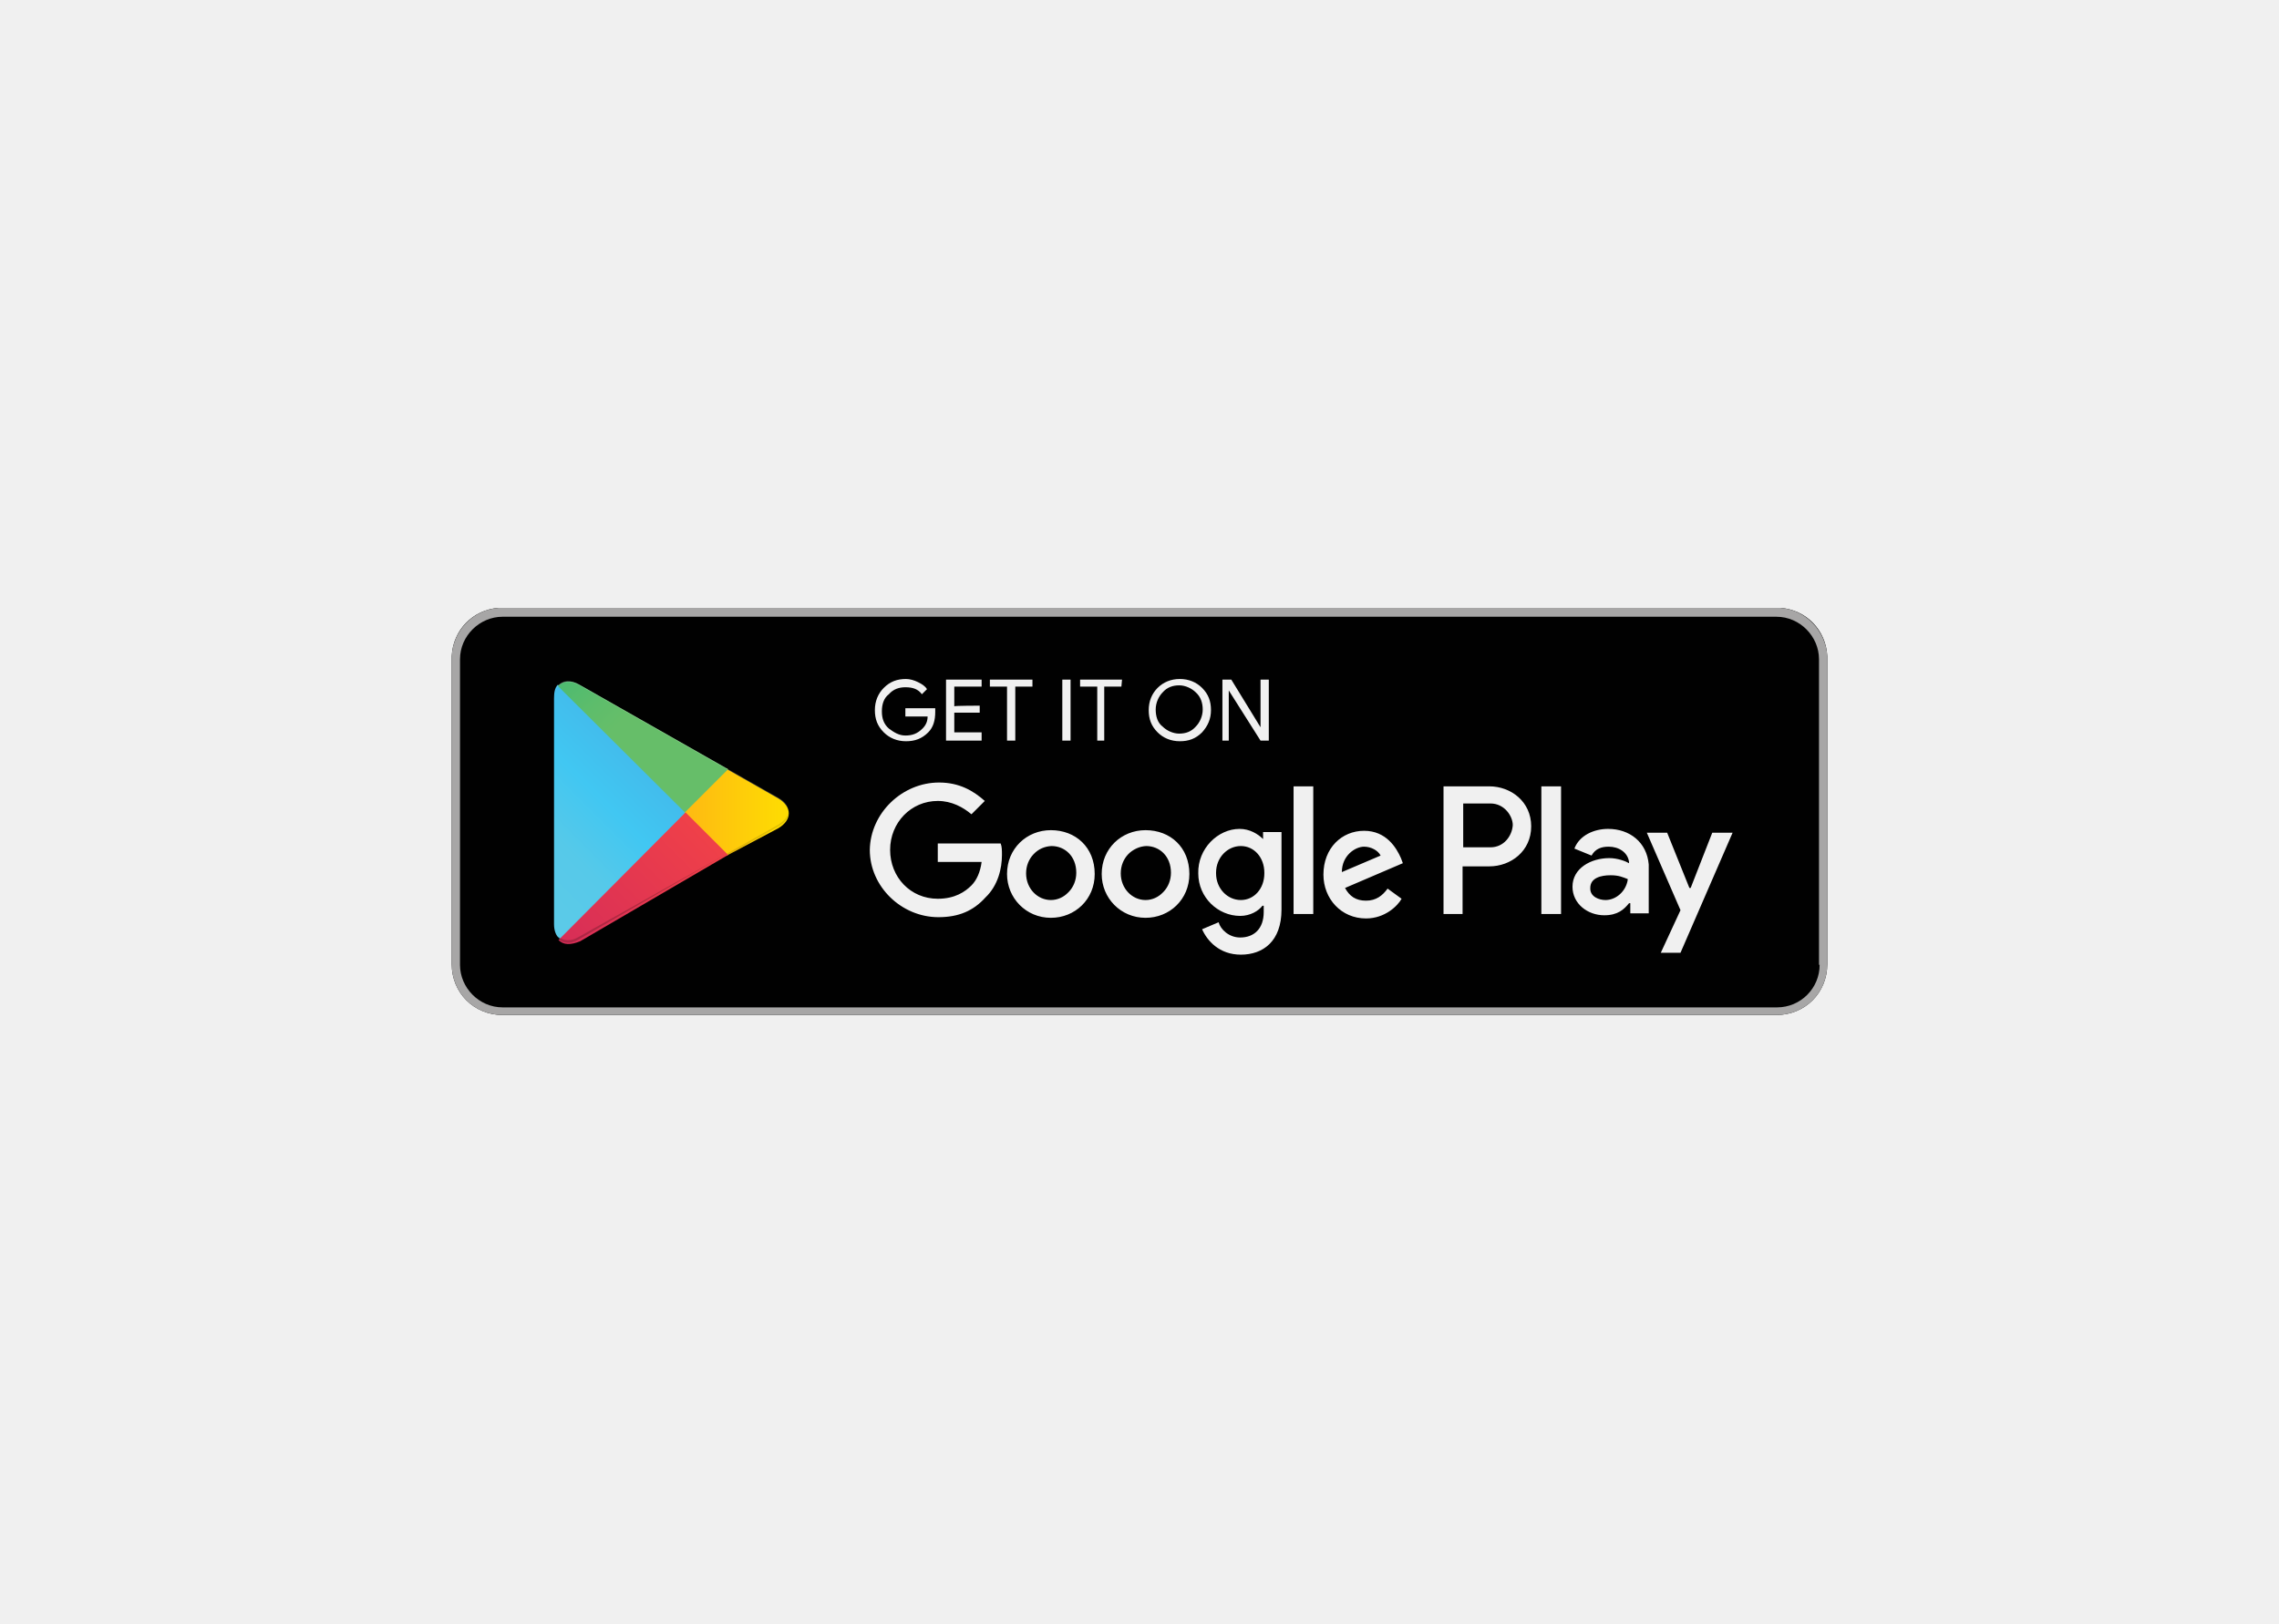
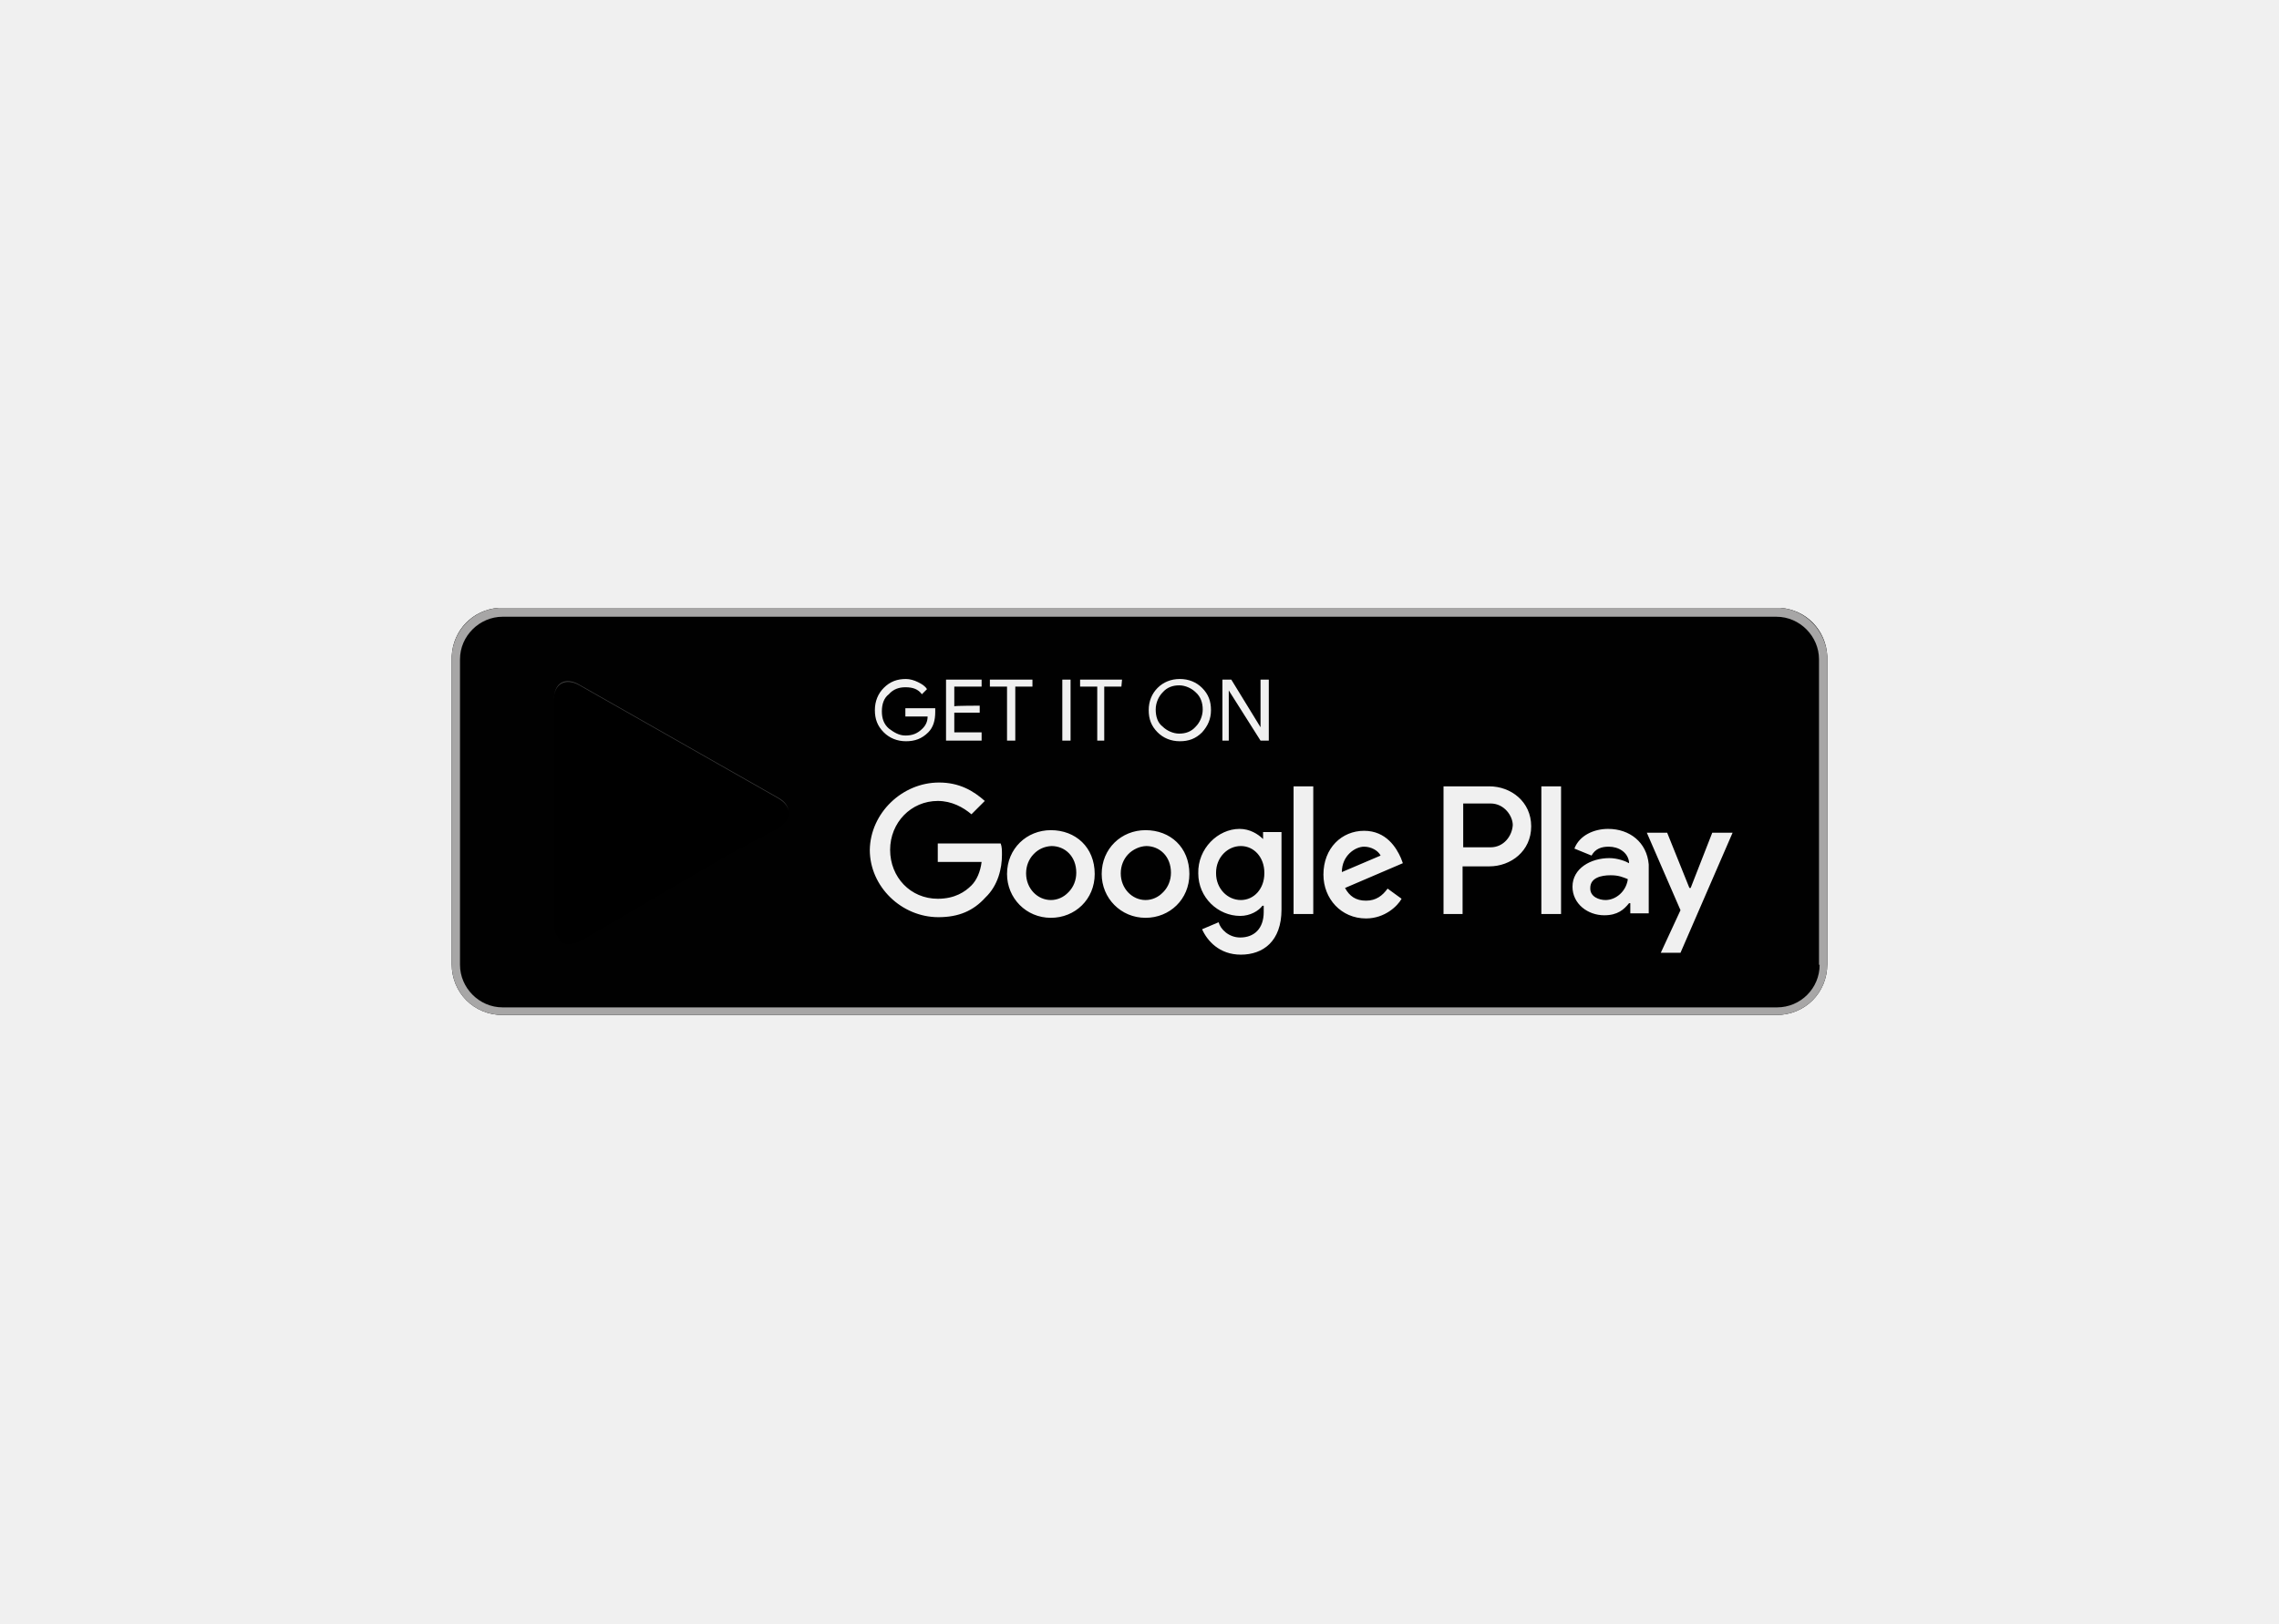
<svg xmlns="http://www.w3.org/2000/svg" version="1.0" id="Layer_1" x="0px" y="0px" viewBox="0 0 358.7 255.6" style="enable-background:new 0 0 358.7 255.6;" xml:space="preserve">
  <style type="text/css">
	.st0{fill:#010101;}
	.st1{fill:#A7A6A6;}
	.st2{fill:url(#SVGID_1_);}
	.st3{fill:url(#SVGID_2_);}
	.st4{fill:url(#SVGID_3_);}
	.st5{fill:url(#SVGID_4_);}
	.st6{opacity:0.2;fill:#010101;enable-background:new    ;}
	.st7{opacity:0.12;fill:#010101;enable-background:new    ;}
	.st8{opacity:0.25;fill:#FFFFFF;enable-background:new    ;}
</style>
  <g>
    <path class="st0" d="M165.4,133.3c-2.1,0-3.9,1.8-3.9,4.2s1.8,4.2,3.9,4.2c2.1,0,3.9-1.8,3.9-4.2   C169.3,134.9,167.5,133.3,165.4,133.3z M165.4,133.3c-2.1,0-3.9,1.8-3.9,4.2s1.8,4.2,3.9,4.2c2.1,0,3.9-1.8,3.9-4.2   C169.3,134.9,167.5,133.3,165.4,133.3z M165.4,133.3c-2.1,0-3.9,1.8-3.9,4.2s1.8,4.2,3.9,4.2c2.1,0,3.9-1.8,3.9-4.2   C169.3,134.9,167.5,133.3,165.4,133.3z M180.3,133.3c-2.1,0-3.9,1.8-3.9,4.2s1.8,4.2,3.9,4.2c2.1,0,3.9-1.8,3.9-4.2   C184.2,134.9,182.4,133.3,180.3,133.3z M195.3,133.3c-2.1,0-3.9,1.8-3.9,4.2s1.8,4.2,3.9,4.2c2.1,0,3.7-1.8,3.7-4.2   S197.3,133.3,195.3,133.3z M180.3,133.3c-2.1,0-3.9,1.8-3.9,4.2s1.8,4.2,3.9,4.2c2.1,0,3.9-1.8,3.9-4.2   C184.2,134.9,182.4,133.3,180.3,133.3z M195.3,133.3c-2.1,0-3.9,1.8-3.9,4.2s1.8,4.2,3.9,4.2c2.1,0,3.7-1.8,3.7-4.2   S197.3,133.3,195.3,133.3z M165.4,133.3c-2.1,0-3.9,1.8-3.9,4.2s1.8,4.2,3.9,4.2c2.1,0,3.9-1.8,3.9-4.2   C169.3,134.9,167.5,133.3,165.4,133.3z M165.4,133.3c-2.1,0-3.9,1.8-3.9,4.2s1.8,4.2,3.9,4.2c2.1,0,3.9-1.8,3.9-4.2   C169.3,134.9,167.5,133.3,165.4,133.3z M180.3,133.3c-2.1,0-3.9,1.8-3.9,4.2s1.8,4.2,3.9,4.2c2.1,0,3.9-1.8,3.9-4.2   C184.2,134.9,182.4,133.3,180.3,133.3z M195.3,133.3c-2.1,0-3.9,1.8-3.9,4.2s1.8,4.2,3.9,4.2c2.1,0,3.7-1.8,3.7-4.2   S197.3,133.3,195.3,133.3z M214.7,133.3c-1.4,0-3.5,1.4-3.5,4l6.1-2.6C216.9,133.9,215.8,133.3,214.7,133.3z M214.7,133.3   c-1.4,0-3.5,1.4-3.5,4l6.1-2.6C216.9,133.9,215.8,133.3,214.7,133.3z M180.3,133.3c-2.1,0-3.9,1.8-3.9,4.2s1.8,4.2,3.9,4.2   c2.1,0,3.9-1.8,3.9-4.2C184.2,134.9,182.4,133.3,180.3,133.3z M195.3,133.3c-2.1,0-3.9,1.8-3.9,4.2s1.8,4.2,3.9,4.2   c2.1,0,3.7-1.8,3.7-4.2S197.3,133.3,195.3,133.3z M165.4,133.3c-2.1,0-3.9,1.8-3.9,4.2s1.8,4.2,3.9,4.2c2.1,0,3.9-1.8,3.9-4.2   C169.3,134.9,167.5,133.3,165.4,133.3z M165.4,133.3c-2.1,0-3.9,1.8-3.9,4.2s1.8,4.2,3.9,4.2c2.1,0,3.9-1.8,3.9-4.2   C169.3,134.9,167.5,133.3,165.4,133.3z M180.3,133.3c-2.1,0-3.9,1.8-3.9,4.2s1.8,4.2,3.9,4.2c2.1,0,3.9-1.8,3.9-4.2   C184.2,134.9,182.4,133.3,180.3,133.3z M195.3,133.3c-2.1,0-3.9,1.8-3.9,4.2s1.8,4.2,3.9,4.2c2.1,0,3.7-1.8,3.7-4.2   S197.3,133.3,195.3,133.3z M214.7,133.3c-1.4,0-3.5,1.4-3.5,4l6.1-2.6C216.9,133.9,215.8,133.3,214.7,133.3z M234.6,126.5h-4.3v6.9   h4.3c2.1,0,3.4-1.8,3.5-3.5C238.1,128.5,236.8,126.5,234.6,126.5z M234.6,126.5h-4.3v6.9h4.3c2.1,0,3.4-1.8,3.5-3.5   C238.1,128.5,236.8,126.5,234.6,126.5z M214.7,133.3c-1.4,0-3.5,1.4-3.5,4l6.1-2.6C216.9,133.9,215.8,133.3,214.7,133.3z    M180.3,133.3c-2.1,0-3.9,1.8-3.9,4.2s1.8,4.2,3.9,4.2c2.1,0,3.9-1.8,3.9-4.2C184.2,134.9,182.4,133.3,180.3,133.3z M195.3,133.3   c-2.1,0-3.9,1.8-3.9,4.2s1.8,4.2,3.9,4.2c2.1,0,3.7-1.8,3.7-4.2S197.3,133.3,195.3,133.3z M165.4,133.3c-2.1,0-3.9,1.8-3.9,4.2   s1.8,4.2,3.9,4.2c2.1,0,3.9-1.8,3.9-4.2C169.3,134.9,167.5,133.3,165.4,133.3z M165.4,133.3c-2.1,0-3.9,1.8-3.9,4.2   s1.8,4.2,3.9,4.2c2.1,0,3.9-1.8,3.9-4.2C169.3,134.9,167.5,133.3,165.4,133.3z M180.3,133.3c-2.1,0-3.9,1.8-3.9,4.2   s1.8,4.2,3.9,4.2c2.1,0,3.9-1.8,3.9-4.2C184.2,134.9,182.4,133.3,180.3,133.3z M195.3,133.3c-2.1,0-3.9,1.8-3.9,4.2   s1.8,4.2,3.9,4.2c2.1,0,3.7-1.8,3.7-4.2S197.3,133.3,195.3,133.3z M214.7,133.3c-1.4,0-3.5,1.4-3.5,4l6.1-2.6   C216.9,133.9,215.8,133.3,214.7,133.3z M234.6,126.5h-4.3v6.9h4.3c2.1,0,3.4-1.8,3.5-3.5C238.1,128.5,236.8,126.5,234.6,126.5z    M253.5,137.8c-1.4,0-3.2,0.5-3.2,2.1c0,1.3,1.4,1.8,2.4,1.8c1.6,0,3.2-1.3,3.5-3.2C255.4,138.1,254.8,137.8,253.5,137.8z    M253.5,137.8c-1.4,0-3.2,0.5-3.2,2.1c0,1.3,1.4,1.8,2.4,1.8c1.6,0,3.2-1.3,3.5-3.2C255.4,138.1,254.8,137.8,253.5,137.8z    M234.6,126.5h-4.3v6.9h4.3c2.1,0,3.4-1.8,3.5-3.5C238.1,128.5,236.8,126.5,234.6,126.5z M214.7,133.3c-1.4,0-3.5,1.4-3.5,4   l6.1-2.6C216.9,133.9,215.8,133.3,214.7,133.3z M180.3,133.3c-2.1,0-3.9,1.8-3.9,4.2s1.8,4.2,3.9,4.2c2.1,0,3.9-1.8,3.9-4.2   C184.2,134.9,182.4,133.3,180.3,133.3z M195.3,133.3c-2.1,0-3.9,1.8-3.9,4.2s1.8,4.2,3.9,4.2c2.1,0,3.7-1.8,3.7-4.2   S197.3,133.3,195.3,133.3z M165.4,133.3c-2.1,0-3.9,1.8-3.9,4.2s1.8,4.2,3.9,4.2c2.1,0,3.9-1.8,3.9-4.2   C169.3,134.9,167.5,133.3,165.4,133.3z M165.4,133.3c-2.1,0-3.9,1.8-3.9,4.2s1.8,4.2,3.9,4.2c2.1,0,3.9-1.8,3.9-4.2   C169.3,134.9,167.5,133.3,165.4,133.3z M180.3,133.3c-2.1,0-3.9,1.8-3.9,4.2s1.8,4.2,3.9,4.2c2.1,0,3.9-1.8,3.9-4.2   C184.2,134.9,182.4,133.3,180.3,133.3z M188.2,109c-0.6-0.6-1.6-1.1-2.6-1.1c-1,0-1.9,0.3-2.6,1.1c-0.6,0.6-1.1,1.6-1.1,2.7   c0,1.1,0.3,2.1,1.1,2.7c0.6,0.6,1.6,1.1,2.6,1.1c1,0,1.9-0.3,2.6-1.1c0.6-0.6,1.1-1.6,1.1-2.7C189.3,110.7,189,109.7,188.2,109z    M195.3,133.3c-2.1,0-3.9,1.8-3.9,4.2s1.8,4.2,3.9,4.2c2.1,0,3.7-1.8,3.7-4.2S197.3,133.3,195.3,133.3z M214.7,133.3   c-1.4,0-3.5,1.4-3.5,4l6.1-2.6C216.9,133.9,215.8,133.3,214.7,133.3z M234.6,126.5h-4.3v6.9h4.3c2.1,0,3.4-1.8,3.5-3.5   C238.1,128.5,236.8,126.5,234.6,126.5z M253.5,137.8c-1.4,0-3.2,0.5-3.2,2.1c0,1.3,1.4,1.8,2.4,1.8c1.6,0,3.2-1.3,3.5-3.2   C255.4,138.1,254.8,137.8,253.5,137.8z M253.5,137.8c-1.4,0-3.2,0.5-3.2,2.1c0,1.3,1.4,1.8,2.4,1.8c1.6,0,3.2-1.3,3.5-3.2   C255.4,138.1,254.8,137.8,253.5,137.8z M234.6,126.5h-4.3v6.9h4.3c2.1,0,3.4-1.8,3.5-3.5C238.1,128.5,236.8,126.5,234.6,126.5z    M214.7,133.3c-1.4,0-3.5,1.4-3.5,4l6.1-2.6C216.9,133.9,215.8,133.3,214.7,133.3z M180.3,133.3c-2.1,0-3.9,1.8-3.9,4.2   s1.8,4.2,3.9,4.2c2.1,0,3.9-1.8,3.9-4.2C184.2,134.9,182.4,133.3,180.3,133.3z M188.2,109c-0.6-0.6-1.6-1.1-2.6-1.1   c-1,0-1.9,0.3-2.6,1.1c-0.6,0.6-1.1,1.6-1.1,2.7c0,1.1,0.3,2.1,1.1,2.7c0.6,0.6,1.6,1.1,2.6,1.1c1,0,1.9-0.3,2.6-1.1   c0.6-0.6,1.1-1.6,1.1-2.7C189.3,110.7,189,109.7,188.2,109z M195.3,133.3c-2.1,0-3.9,1.8-3.9,4.2s1.8,4.2,3.9,4.2   c2.1,0,3.7-1.8,3.7-4.2S197.3,133.3,195.3,133.3z M165.4,133.3c-2.1,0-3.9,1.8-3.9,4.2s1.8,4.2,3.9,4.2c2.1,0,3.9-1.8,3.9-4.2   C169.3,134.9,167.5,133.3,165.4,133.3z M165.4,133.3c-2.1,0-3.9,1.8-3.9,4.2s1.8,4.2,3.9,4.2c2.1,0,3.9-1.8,3.9-4.2   C169.3,134.9,167.5,133.3,165.4,133.3z M180.3,133.3c-2.1,0-3.9,1.8-3.9,4.2s1.8,4.2,3.9,4.2c2.1,0,3.9-1.8,3.9-4.2   C184.2,134.9,182.4,133.3,180.3,133.3z M188.2,109c-0.6-0.6-1.6-1.1-2.6-1.1c-1,0-1.9,0.3-2.6,1.1c-0.6,0.6-1.1,1.6-1.1,2.7   c0,1.1,0.3,2.1,1.1,2.7c0.6,0.6,1.6,1.1,2.6,1.1c1,0,1.9-0.3,2.6-1.1c0.6-0.6,1.1-1.6,1.1-2.7C189.3,110.7,189,109.7,188.2,109z    M195.3,133.3c-2.1,0-3.9,1.8-3.9,4.2s1.8,4.2,3.9,4.2c2.1,0,3.7-1.8,3.7-4.2S197.3,133.3,195.3,133.3z M214.7,133.3   c-1.4,0-3.5,1.4-3.5,4l6.1-2.6C216.9,133.9,215.8,133.3,214.7,133.3z M234.6,126.5h-4.3v6.9h4.3c2.1,0,3.4-1.8,3.5-3.5   C238.1,128.5,236.8,126.5,234.6,126.5z M253.5,137.8c-1.4,0-3.2,0.5-3.2,2.1c0,1.3,1.4,1.8,2.4,1.8c1.6,0,3.2-1.3,3.5-3.2   C255.4,138.1,254.8,137.8,253.5,137.8z M253.5,137.8c-1.4,0-3.2,0.5-3.2,2.1c0,1.3,1.4,1.8,2.4,1.8c1.6,0,3.2-1.3,3.5-3.2   C255.4,138.1,254.8,137.8,253.5,137.8z M234.6,126.5h-4.3v6.9h4.3c2.1,0,3.4-1.8,3.5-3.5C238.1,128.5,236.8,126.5,234.6,126.5z    M214.7,133.3c-1.4,0-3.5,1.4-3.5,4l6.1-2.6C216.9,133.9,215.8,133.3,214.7,133.3z M180.3,133.3c-2.1,0-3.9,1.8-3.9,4.2   s1.8,4.2,3.9,4.2c2.1,0,3.9-1.8,3.9-4.2C184.2,134.9,182.4,133.3,180.3,133.3z M188.2,109c-0.6-0.6-1.6-1.1-2.6-1.1   c-1,0-1.9,0.3-2.6,1.1c-0.6,0.6-1.1,1.6-1.1,2.7c0,1.1,0.3,2.1,1.1,2.7c0.6,0.6,1.6,1.1,2.6,1.1c1,0,1.9-0.3,2.6-1.1   c0.6-0.6,1.1-1.6,1.1-2.7C189.3,110.7,189,109.7,188.2,109z M195.3,133.3c-2.1,0-3.9,1.8-3.9,4.2s1.8,4.2,3.9,4.2   c2.1,0,3.7-1.8,3.7-4.2S197.3,133.3,195.3,133.3z M165.4,133.3c-2.1,0-3.9,1.8-3.9,4.2s1.8,4.2,3.9,4.2c2.1,0,3.9-1.8,3.9-4.2   C169.3,134.9,167.5,133.3,165.4,133.3z M165.4,133.3c-2.1,0-3.9,1.8-3.9,4.2s1.8,4.2,3.9,4.2c2.1,0,3.9-1.8,3.9-4.2   C169.3,134.9,167.5,133.3,165.4,133.3z M180.3,133.3c-2.1,0-3.9,1.8-3.9,4.2s1.8,4.2,3.9,4.2c2.1,0,3.9-1.8,3.9-4.2   C184.2,134.9,182.4,133.3,180.3,133.3z M188.2,109c-0.6-0.6-1.6-1.1-2.6-1.1c-1,0-1.9,0.3-2.6,1.1c-0.6,0.6-1.1,1.6-1.1,2.7   c0,1.1,0.3,2.1,1.1,2.7c0.6,0.6,1.6,1.1,2.6,1.1c1,0,1.9-0.3,2.6-1.1c0.6-0.6,1.1-1.6,1.1-2.7C189.3,110.7,189,109.7,188.2,109z    M195.3,133.3c-2.1,0-3.9,1.8-3.9,4.2s1.8,4.2,3.9,4.2c2.1,0,3.7-1.8,3.7-4.2S197.3,133.3,195.3,133.3z M214.7,133.3   c-1.4,0-3.5,1.4-3.5,4l6.1-2.6C216.9,133.9,215.8,133.3,214.7,133.3z M234.6,126.5h-4.3v6.9h4.3c2.1,0,3.4-1.8,3.5-3.5   C238.1,128.5,236.8,126.5,234.6,126.5z M253.5,137.8c-1.4,0-3.2,0.5-3.2,2.1c0,1.3,1.4,1.8,2.4,1.8c1.6,0,3.2-1.3,3.5-3.2   C255.4,138.1,254.8,137.8,253.5,137.8z M253.5,137.8c-1.4,0-3.2,0.5-3.2,2.1c0,1.3,1.4,1.8,2.4,1.8c1.6,0,3.2-1.3,3.5-3.2   C255.4,138.1,254.8,137.8,253.5,137.8z M234.6,126.5h-4.3v6.9h4.3c2.1,0,3.4-1.8,3.5-3.5C238.1,128.5,236.8,126.5,234.6,126.5z    M214.7,133.3c-1.4,0-3.5,1.4-3.5,4l6.1-2.6C216.9,133.9,215.8,133.3,214.7,133.3z M180.3,133.3c-2.1,0-3.9,1.8-3.9,4.2   s1.8,4.2,3.9,4.2c2.1,0,3.9-1.8,3.9-4.2C184.2,134.9,182.4,133.3,180.3,133.3z M188.2,109c-0.6-0.6-1.6-1.1-2.6-1.1   c-1,0-1.9,0.3-2.6,1.1c-0.6,0.6-1.1,1.6-1.1,2.7c0,1.1,0.3,2.1,1.1,2.7c0.6,0.6,1.6,1.1,2.6,1.1c1,0,1.9-0.3,2.6-1.1   c0.6-0.6,1.1-1.6,1.1-2.7C189.3,110.7,189,109.7,188.2,109z M195.3,133.3c-2.1,0-3.9,1.8-3.9,4.2s1.8,4.2,3.9,4.2   c2.1,0,3.7-1.8,3.7-4.2S197.3,133.3,195.3,133.3z M165.4,133.3c-2.1,0-3.9,1.8-3.9,4.2s1.8,4.2,3.9,4.2c2.1,0,3.9-1.8,3.9-4.2   C169.3,134.9,167.5,133.3,165.4,133.3z M287.6,103.5c0-0.1,0-0.1,0-0.2c-0.2-4.1-3.3-7.3-7.4-7.6c-0.1,0-0.1,0-0.2,0   c-0.1,0-0.3,0-0.4,0H79.1c-0.1,0-0.3,0-0.4,0c-0.1,0-0.1,0-0.2,0c-4.1,0.3-7.2,3.5-7.4,7.6c0,0.1,0,0.1,0,0.2s0,0.1,0,0.2v48.1   c0,4.5,3.5,8,8,8h200.5c4.5,0,8-3.5,8-8v-48.1C287.6,103.7,287.6,103.6,287.6,103.5z M139.9,114.7c0.8,0.6,1.6,1.1,2.6,1.1   c1.1,0,1.9-0.3,2.7-1.1c0.5-0.5,0.8-1.1,0.8-1.9h-3.5v-1.3h4.7v0.6c0,1.3-0.3,2.4-1.1,3.2c-1,1-2.1,1.4-3.5,1.4   c-1.4,0-2.6-0.5-3.5-1.4c-1-1-1.4-2.1-1.4-3.5c0-1.4,0.5-2.6,1.4-3.5c1-1,2.1-1.4,3.5-1.4c0.6,0,1.3,0.2,1.9,0.5s1.1,0.6,1.4,1.1   l-0.8,0.8c-0.6-0.8-1.4-1.1-2.6-1.1c-1,0-1.9,0.3-2.6,1.1c-0.8,0.6-1.1,1.6-1.1,2.7C138.8,113.1,139.1,114,139.9,114.7z    M147.8,123.2c3.2,0,5.4,1.3,7.2,2.9l-2.1,2.1c-1.3-1.1-3.1-2.1-5.3-2.1c-4.2,0-7.5,3.4-7.5,7.7s3.2,7.7,7.5,7.7   c2.7,0,4.3-1.1,5.3-2.1c0.8-0.8,1.4-2.1,1.6-3.7h-6.9v-2.9h9.9c0.2,0.5,0.2,1.1,0.2,1.8c0,2.1-0.6,4.8-2.6,6.7   c-1.9,2.1-4.2,3.1-7.4,3.1c-5.8,0-10.8-4.8-10.8-10.6C137,128,142,123.2,147.8,123.2z M154.2,111.1v1.1h-4v3.1h4.3v1.3h-5.6V107   h5.6v1.1h-4.3v3.1C150.2,111.1,154.2,111.1,154.2,111.1z M172.3,137.6c0,4-3.1,6.9-6.9,6.9c-3.9,0-6.9-3.1-6.9-6.9   c0-4,3.1-6.9,6.9-6.9C169.3,130.7,172.3,133.4,172.3,137.6z M167.2,116.6V107h1.3v9.6H167.2z M195.1,130.5c1.6,0,2.9,0.8,3.7,1.6   V131h2.9v12.2c0,5-2.9,7.1-6.4,7.1c-3.4,0-5.3-2.2-6.1-4l2.6-1.1c0.3,1.1,1.6,2.4,3.4,2.4c2.2,0,3.7-1.4,3.7-4v-1h-0.2   c-0.6,0.8-1.9,1.6-3.5,1.6c-3.5,0-6.6-2.9-6.6-6.7C188.5,133.6,191.7,130.5,195.1,130.5z M192.4,116.6V107h1.4l4.6,7.5V107h1.3v9.6   h-1.3l-5-7.9v7.9H192.4z M189.2,115.3c-1,1-2.1,1.4-3.5,1.4s-2.6-0.5-3.5-1.4c-1-1-1.4-2.1-1.4-3.5c0-1.4,0.5-2.6,1.4-3.5   s2.1-1.4,3.5-1.4c1.4,0,2.6,0.5,3.5,1.4c1,1,1.4,2.1,1.4,3.5C190.6,113.2,190.1,114.3,189.2,115.3z M187.2,137.6   c0,4-3.1,6.9-6.9,6.9c-3.9,0-6.9-3.1-6.9-6.9c0-4,3.1-6.9,6.9-6.9C184.2,130.7,187.2,133.4,187.2,137.6z M176.5,108.1h-2.7v8.5   h-1.1v-8.5h-2.7V107h6.6L176.5,108.1L176.5,108.1z M162.5,108.1h-2.7v8.5h-1.3v-8.5h-2.7V107h6.7V108.1z M203.6,143.9v-20.1h3.1   v20.1H203.6z M215,141.8c1.6,0,2.6-0.8,3.4-1.9l2.2,1.6c-0.6,1.1-2.6,3.1-5.6,3.1c-3.9,0-6.7-3.1-6.7-6.9c0-4.2,2.9-6.9,6.4-6.9   s5.1,2.7,5.8,4.3l0.3,0.8l-9.1,3.9C212.4,141.1,213.4,141.8,215,141.8z M227.2,143.9v-20.1h7.2c3.4,0,6.6,2.4,6.6,6.3   c0,3.9-3.2,6.3-6.6,6.3h-4.2v7.5L227.2,143.9L227.2,143.9z M242.6,143.9v-20.1h3.1v20.1H242.6z M253.2,133.3   c-1.1,0-2.1,0.3-2.7,1.4l-2.7-1.1c0.8-2.1,3.1-3.1,5.3-3.1c3.4,0,6.1,2.1,6.4,5.6v7.7h-2.9v-1.6h-0.2c-0.8,1-1.8,1.9-3.9,1.9   c-2.6,0-5-1.8-5-4.5c0-2.9,2.9-4.5,5.8-4.5c1.3,0,2.6,0.5,3.1,0.8v-0.2C256.2,134.2,254.8,133.3,253.2,133.3z M264.5,150h-3.1   l3.1-6.7l-5.3-12.2h3.2l3.5,8.7h0.2l3.4-8.7h3.2L264.5,150z M250.3,139.8c0,1.3,1.4,1.8,2.4,1.8c1.6,0,3.2-1.3,3.5-3.2   c-0.8-0.3-1.4-0.6-2.7-0.6C252,137.8,250.3,138.2,250.3,139.8z M238.1,129.9c0-1.4-1.3-3.4-3.5-3.4h-4.3v6.9h4.3   C236.6,133.4,237.9,131.7,238.1,129.9z M214.7,133.3c-1.4,0-3.5,1.4-3.5,4l6.1-2.6C216.9,133.9,215.8,133.3,214.7,133.3z    M195.3,141.6c2.1,0,3.7-1.8,3.7-4.2s-1.6-4.2-3.7-4.2s-3.9,1.8-3.9,4.2S193.2,141.6,195.3,141.6z M188.2,109   c-0.6-0.6-1.6-1.1-2.6-1.1c-1,0-1.9,0.3-2.6,1.1c-0.6,0.6-1.1,1.6-1.1,2.7c0,1.1,0.3,2.1,1.1,2.7c0.6,0.6,1.6,1.1,2.6,1.1   c1,0,1.9-0.3,2.6-1.1c0.6-0.6,1.1-1.6,1.1-2.7C189.3,110.7,189,109.7,188.2,109z M176.5,137.4c0,2.4,1.8,4.2,3.9,4.2   c2.1,0,3.9-1.8,3.9-4.2c0-2.6-1.8-4.2-3.9-4.2C178.3,133.3,176.5,135,176.5,137.4z M161.6,137.4c0,2.4,1.8,4.2,3.9,4.2   c2.1,0,3.9-1.8,3.9-4.2c0-2.6-1.8-4.2-3.9-4.2C163.3,133.3,161.6,135,161.6,137.4z M165.4,133.3c-2.1,0-3.9,1.8-3.9,4.2   s1.8,4.2,3.9,4.2c2.1,0,3.9-1.8,3.9-4.2C169.3,134.9,167.5,133.3,165.4,133.3z M195.3,133.3c-2.1,0-3.9,1.8-3.9,4.2   s1.8,4.2,3.9,4.2c2.1,0,3.7-1.8,3.7-4.2S197.3,133.3,195.3,133.3z M188.2,109c-0.6-0.6-1.6-1.1-2.6-1.1c-1,0-1.9,0.3-2.6,1.1   c-0.6,0.6-1.1,1.6-1.1,2.7c0,1.1,0.3,2.1,1.1,2.7c0.6,0.6,1.6,1.1,2.6,1.1c1,0,1.9-0.3,2.6-1.1c0.6-0.6,1.1-1.6,1.1-2.7   C189.3,110.7,189,109.7,188.2,109z M180.3,133.3c-2.1,0-3.9,1.8-3.9,4.2s1.8,4.2,3.9,4.2c2.1,0,3.9-1.8,3.9-4.2   C184.2,134.9,182.4,133.3,180.3,133.3z M214.7,133.3c-1.4,0-3.5,1.4-3.5,4l6.1-2.6C216.9,133.9,215.8,133.3,214.7,133.3z    M234.6,126.5h-4.3v6.9h4.3c2.1,0,3.4-1.8,3.5-3.5C238.1,128.5,236.8,126.5,234.6,126.5z M253.5,137.8c-1.4,0-3.2,0.5-3.2,2.1   c0,1.3,1.4,1.8,2.4,1.8c1.6,0,3.2-1.3,3.5-3.2C255.4,138.1,254.8,137.8,253.5,137.8z M253.5,137.8c-1.4,0-3.2,0.5-3.2,2.1   c0,1.3,1.4,1.8,2.4,1.8c1.6,0,3.2-1.3,3.5-3.2C255.4,138.1,254.8,137.8,253.5,137.8z M234.6,126.5h-4.3v6.9h4.3   c2.1,0,3.4-1.8,3.5-3.5C238.1,128.5,236.8,126.5,234.6,126.5z M214.7,133.3c-1.4,0-3.5,1.4-3.5,4l6.1-2.6   C216.9,133.9,215.8,133.3,214.7,133.3z M195.3,133.3c-2.1,0-3.9,1.8-3.9,4.2s1.8,4.2,3.9,4.2c2.1,0,3.7-1.8,3.7-4.2   S197.3,133.3,195.3,133.3z M188.2,109c-0.6-0.6-1.6-1.1-2.6-1.1c-1,0-1.9,0.3-2.6,1.1c-0.6,0.6-1.1,1.6-1.1,2.7   c0,1.1,0.3,2.1,1.1,2.7c0.6,0.6,1.6,1.1,2.6,1.1c1,0,1.9-0.3,2.6-1.1c0.6-0.6,1.1-1.6,1.1-2.7C189.3,110.7,189,109.7,188.2,109z    M180.3,133.3c-2.1,0-3.9,1.8-3.9,4.2s1.8,4.2,3.9,4.2c2.1,0,3.9-1.8,3.9-4.2C184.2,134.9,182.4,133.3,180.3,133.3z M165.4,133.3   c-2.1,0-3.9,1.8-3.9,4.2s1.8,4.2,3.9,4.2c2.1,0,3.9-1.8,3.9-4.2C169.3,134.9,167.5,133.3,165.4,133.3z M165.4,133.3   c-2.1,0-3.9,1.8-3.9,4.2s1.8,4.2,3.9,4.2c2.1,0,3.9-1.8,3.9-4.2C169.3,134.9,167.5,133.3,165.4,133.3z M195.3,133.3   c-2.1,0-3.9,1.8-3.9,4.2s1.8,4.2,3.9,4.2c2.1,0,3.7-1.8,3.7-4.2S197.3,133.3,195.3,133.3z M188.2,109c-0.6-0.6-1.6-1.1-2.6-1.1   c-1,0-1.9,0.3-2.6,1.1c-0.6,0.6-1.1,1.6-1.1,2.7c0,1.1,0.3,2.1,1.1,2.7c0.6,0.6,1.6,1.1,2.6,1.1c1,0,1.9-0.3,2.6-1.1   c0.6-0.6,1.1-1.6,1.1-2.7C189.3,110.7,189,109.7,188.2,109z M180.3,133.3c-2.1,0-3.9,1.8-3.9,4.2s1.8,4.2,3.9,4.2   c2.1,0,3.9-1.8,3.9-4.2C184.2,134.9,182.4,133.3,180.3,133.3z M214.7,133.3c-1.4,0-3.5,1.4-3.5,4l6.1-2.6   C216.9,133.9,215.8,133.3,214.7,133.3z M234.6,126.5h-4.3v6.9h4.3c2.1,0,3.4-1.8,3.5-3.5C238.1,128.5,236.8,126.5,234.6,126.5z    M253.5,137.8c-1.4,0-3.2,0.5-3.2,2.1c0,1.3,1.4,1.8,2.4,1.8c1.6,0,3.2-1.3,3.5-3.2C255.4,138.1,254.8,137.8,253.5,137.8z    M253.5,137.8c-1.4,0-3.2,0.5-3.2,2.1c0,1.3,1.4,1.8,2.4,1.8c1.6,0,3.2-1.3,3.5-3.2C255.4,138.1,254.8,137.8,253.5,137.8z    M234.6,126.5h-4.3v6.9h4.3c2.1,0,3.4-1.8,3.5-3.5C238.1,128.5,236.8,126.5,234.6,126.5z M214.7,133.3c-1.4,0-3.5,1.4-3.5,4   l6.1-2.6C216.9,133.9,215.8,133.3,214.7,133.3z M195.3,133.3c-2.1,0-3.9,1.8-3.9,4.2s1.8,4.2,3.9,4.2c2.1,0,3.7-1.8,3.7-4.2   S197.3,133.3,195.3,133.3z M188.2,109c-0.6-0.6-1.6-1.1-2.6-1.1c-1,0-1.9,0.3-2.6,1.1c-0.6,0.6-1.1,1.6-1.1,2.7   c0,1.1,0.3,2.1,1.1,2.7c0.6,0.6,1.6,1.1,2.6,1.1c1,0,1.9-0.3,2.6-1.1c0.6-0.6,1.1-1.6,1.1-2.7C189.3,110.7,189,109.7,188.2,109z    M180.3,133.3c-2.1,0-3.9,1.8-3.9,4.2s1.8,4.2,3.9,4.2c2.1,0,3.9-1.8,3.9-4.2C184.2,134.9,182.4,133.3,180.3,133.3z M165.4,133.3   c-2.1,0-3.9,1.8-3.9,4.2s1.8,4.2,3.9,4.2c2.1,0,3.9-1.8,3.9-4.2C169.3,134.9,167.5,133.3,165.4,133.3z M165.4,133.3   c-2.1,0-3.9,1.8-3.9,4.2s1.8,4.2,3.9,4.2c2.1,0,3.9-1.8,3.9-4.2C169.3,134.9,167.5,133.3,165.4,133.3z M195.3,133.3   c-2.1,0-3.9,1.8-3.9,4.2s1.8,4.2,3.9,4.2c2.1,0,3.7-1.8,3.7-4.2S197.3,133.3,195.3,133.3z M188.2,109c-0.6-0.6-1.6-1.1-2.6-1.1   c-1,0-1.9,0.3-2.6,1.1c-0.6,0.6-1.1,1.6-1.1,2.7c0,1.1,0.3,2.1,1.1,2.7c0.6,0.6,1.6,1.1,2.6,1.1c1,0,1.9-0.3,2.6-1.1   c0.6-0.6,1.1-1.6,1.1-2.7C189.3,110.7,189,109.7,188.2,109z M180.3,133.3c-2.1,0-3.9,1.8-3.9,4.2s1.8,4.2,3.9,4.2   c2.1,0,3.9-1.8,3.9-4.2C184.2,134.9,182.4,133.3,180.3,133.3z M214.7,133.3c-1.4,0-3.5,1.4-3.5,4l6.1-2.6   C216.9,133.9,215.8,133.3,214.7,133.3z M234.6,126.5h-4.3v6.9h4.3c2.1,0,3.4-1.8,3.5-3.5C238.1,128.5,236.8,126.5,234.6,126.5z    M253.5,137.8c-1.4,0-3.2,0.5-3.2,2.1c0,1.3,1.4,1.8,2.4,1.8c1.6,0,3.2-1.3,3.5-3.2C255.4,138.1,254.8,137.8,253.5,137.8z    M253.5,137.8c-1.4,0-3.2,0.5-3.2,2.1c0,1.3,1.4,1.8,2.4,1.8c1.6,0,3.2-1.3,3.5-3.2C255.4,138.1,254.8,137.8,253.5,137.8z    M234.6,126.5h-4.3v6.9h4.3c2.1,0,3.4-1.8,3.5-3.5C238.1,128.5,236.8,126.5,234.6,126.5z M214.7,133.3c-1.4,0-3.5,1.4-3.5,4   l6.1-2.6C216.9,133.9,215.8,133.3,214.7,133.3z M195.3,133.3c-2.1,0-3.9,1.8-3.9,4.2s1.8,4.2,3.9,4.2c2.1,0,3.7-1.8,3.7-4.2   S197.3,133.3,195.3,133.3z M188.2,109c-0.6-0.6-1.6-1.1-2.6-1.1c-1,0-1.9,0.3-2.6,1.1c-0.6,0.6-1.1,1.6-1.1,2.7   c0,1.1,0.3,2.1,1.1,2.7c0.6,0.6,1.6,1.1,2.6,1.1c1,0,1.9-0.3,2.6-1.1c0.6-0.6,1.1-1.6,1.1-2.7C189.3,110.7,189,109.7,188.2,109z    M180.3,133.3c-2.1,0-3.9,1.8-3.9,4.2s1.8,4.2,3.9,4.2c2.1,0,3.9-1.8,3.9-4.2C184.2,134.9,182.4,133.3,180.3,133.3z M165.4,133.3   c-2.1,0-3.9,1.8-3.9,4.2s1.8,4.2,3.9,4.2c2.1,0,3.9-1.8,3.9-4.2C169.3,134.9,167.5,133.3,165.4,133.3z M165.4,133.3   c-2.1,0-3.9,1.8-3.9,4.2s1.8,4.2,3.9,4.2c2.1,0,3.9-1.8,3.9-4.2C169.3,134.9,167.5,133.3,165.4,133.3z M195.3,133.3   c-2.1,0-3.9,1.8-3.9,4.2s1.8,4.2,3.9,4.2c2.1,0,3.7-1.8,3.7-4.2S197.3,133.3,195.3,133.3z M180.3,133.3c-2.1,0-3.9,1.8-3.9,4.2   s1.8,4.2,3.9,4.2c2.1,0,3.9-1.8,3.9-4.2C184.2,134.9,182.4,133.3,180.3,133.3z M214.7,133.3c-1.4,0-3.5,1.4-3.5,4l6.1-2.6   C216.9,133.9,215.8,133.3,214.7,133.3z M234.6,126.5h-4.3v6.9h4.3c2.1,0,3.4-1.8,3.5-3.5C238.1,128.5,236.8,126.5,234.6,126.5z    M253.5,137.8c-1.4,0-3.2,0.5-3.2,2.1c0,1.3,1.4,1.8,2.4,1.8c1.6,0,3.2-1.3,3.5-3.2C255.4,138.1,254.8,137.8,253.5,137.8z    M253.5,137.8c-1.4,0-3.2,0.5-3.2,2.1c0,1.3,1.4,1.8,2.4,1.8c1.6,0,3.2-1.3,3.5-3.2C255.4,138.1,254.8,137.8,253.5,137.8z    M234.6,126.5h-4.3v6.9h4.3c2.1,0,3.4-1.8,3.5-3.5C238.1,128.5,236.8,126.5,234.6,126.5z M214.7,133.3c-1.4,0-3.5,1.4-3.5,4   l6.1-2.6C216.9,133.9,215.8,133.3,214.7,133.3z M195.3,133.3c-2.1,0-3.9,1.8-3.9,4.2s1.8,4.2,3.9,4.2c2.1,0,3.7-1.8,3.7-4.2   S197.3,133.3,195.3,133.3z M180.3,133.3c-2.1,0-3.9,1.8-3.9,4.2s1.8,4.2,3.9,4.2c2.1,0,3.9-1.8,3.9-4.2   C184.2,134.9,182.4,133.3,180.3,133.3z M165.4,133.3c-2.1,0-3.9,1.8-3.9,4.2s1.8,4.2,3.9,4.2c2.1,0,3.9-1.8,3.9-4.2   C169.3,134.9,167.5,133.3,165.4,133.3z M165.4,133.3c-2.1,0-3.9,1.8-3.9,4.2s1.8,4.2,3.9,4.2c2.1,0,3.9-1.8,3.9-4.2   C169.3,134.9,167.5,133.3,165.4,133.3z M195.3,133.3c-2.1,0-3.9,1.8-3.9,4.2s1.8,4.2,3.9,4.2c2.1,0,3.7-1.8,3.7-4.2   S197.3,133.3,195.3,133.3z M180.3,133.3c-2.1,0-3.9,1.8-3.9,4.2s1.8,4.2,3.9,4.2c2.1,0,3.9-1.8,3.9-4.2   C184.2,134.9,182.4,133.3,180.3,133.3z M214.7,133.3c-1.4,0-3.5,1.4-3.5,4l6.1-2.6C216.9,133.9,215.8,133.3,214.7,133.3z    M234.6,126.5h-4.3v6.9h4.3c2.1,0,3.4-1.8,3.5-3.5C238.1,128.5,236.8,126.5,234.6,126.5z M234.6,126.5h-4.3v6.9h4.3   c2.1,0,3.4-1.8,3.5-3.5C238.1,128.5,236.8,126.5,234.6,126.5z M214.7,133.3c-1.4,0-3.5,1.4-3.5,4l6.1-2.6   C216.9,133.9,215.8,133.3,214.7,133.3z M195.3,133.3c-2.1,0-3.9,1.8-3.9,4.2s1.8,4.2,3.9,4.2c2.1,0,3.7-1.8,3.7-4.2   S197.3,133.3,195.3,133.3z M180.3,133.3c-2.1,0-3.9,1.8-3.9,4.2s1.8,4.2,3.9,4.2c2.1,0,3.9-1.8,3.9-4.2   C184.2,134.9,182.4,133.3,180.3,133.3z M165.4,133.3c-2.1,0-3.9,1.8-3.9,4.2s1.8,4.2,3.9,4.2c2.1,0,3.9-1.8,3.9-4.2   C169.3,134.9,167.5,133.3,165.4,133.3z M165.4,133.3c-2.1,0-3.9,1.8-3.9,4.2s1.8,4.2,3.9,4.2c2.1,0,3.9-1.8,3.9-4.2   C169.3,134.9,167.5,133.3,165.4,133.3z M195.3,133.3c-2.1,0-3.9,1.8-3.9,4.2s1.8,4.2,3.9,4.2c2.1,0,3.7-1.8,3.7-4.2   S197.3,133.3,195.3,133.3z M180.3,133.3c-2.1,0-3.9,1.8-3.9,4.2s1.8,4.2,3.9,4.2c2.1,0,3.9-1.8,3.9-4.2   C184.2,134.9,182.4,133.3,180.3,133.3z M195.3,133.3c-2.1,0-3.9,1.8-3.9,4.2s1.8,4.2,3.9,4.2c2.1,0,3.7-1.8,3.7-4.2   S197.3,133.3,195.3,133.3z M180.3,133.3c-2.1,0-3.9,1.8-3.9,4.2s1.8,4.2,3.9,4.2c2.1,0,3.9-1.8,3.9-4.2   C184.2,134.9,182.4,133.3,180.3,133.3z M165.4,133.3c-2.1,0-3.9,1.8-3.9,4.2s1.8,4.2,3.9,4.2c2.1,0,3.9-1.8,3.9-4.2   C169.3,134.9,167.5,133.3,165.4,133.3z M165.4,133.3c-2.1,0-3.9,1.8-3.9,4.2s1.8,4.2,3.9,4.2c2.1,0,3.9-1.8,3.9-4.2   C169.3,134.9,167.5,133.3,165.4,133.3z M180.3,133.3c-2.1,0-3.9,1.8-3.9,4.2s1.8,4.2,3.9,4.2c2.1,0,3.9-1.8,3.9-4.2   C184.2,134.9,182.4,133.3,180.3,133.3z M180.3,133.3c-2.1,0-3.9,1.8-3.9,4.2s1.8,4.2,3.9,4.2c2.1,0,3.9-1.8,3.9-4.2   C184.2,134.9,182.4,133.3,180.3,133.3z M165.4,133.3c-2.1,0-3.9,1.8-3.9,4.2s1.8,4.2,3.9,4.2c2.1,0,3.9-1.8,3.9-4.2   C169.3,134.9,167.5,133.3,165.4,133.3z" />
    <path class="st1" d="M287.6,103.5c0-0.1,0-0.1,0-0.2c-0.2-3.9-3.3-7.3-7.4-7.6c-0.1,0-0.1,0-0.2,0c-0.1,0-0.3,0-0.4,0H79.1   c-0.1,0-0.3,0-0.4,0c-0.1,0-0.1,0-0.2,0c-4.1,0.3-7.2,3.6-7.4,7.6c0,0.1,0,0.1,0,0.2s0,0.1,0,0.2v48.1c0,4.5,3.5,8,8,8h200.5   c4.5,0,8-3.5,8-8v-48.1C287.6,103.7,287.6,103.6,287.6,103.5z M286.4,151.9c0,3.7-3,6.7-6.7,6.7H79.1c-3.7,0-6.7-3.1-6.7-6.7v-48.1   c0-3.7,3.1-6.7,6.7-6.7h200.5c3.7,0,6.7,3.1,6.7,6.7V151.9z" />
    <g>
      <linearGradient id="SVGID_1_" gradientUnits="userSpaceOnUse" x1="-201.096" y1="174.708" x2="-202.55" y2="173.254" gradientTransform="matrix(18.5185 0 0 -18.5185 3830.063 3345.025)">
-         <stop offset="0" style="stop-color:#4998D3" />
-         <stop offset="7.000001e-03" style="stop-color:#4A99D3" />
-         <stop offset="0.26" style="stop-color:#42BAEB" />
-         <stop offset="0.512" style="stop-color:#41C7F2" />
-         <stop offset="0.76" style="stop-color:#56C9E9" />
-         <stop offset="1" style="stop-color:#5BCAE8" />
+         <stop offset="0" style="stopColor:#4998D3" />
+         <stop offset="7.000001e-03" style="stopColor:#4A99D3" />
+         <stop offset="0.26" style="stopColor:#42BAEB" />
+         <stop offset="0.512" style="stopColor:#41C7F2" />
+         <stop offset="0.76" style="stopColor:#56C9E9" />
+         <stop offset="1" style="stopColor:#5BCAE8" />
      </linearGradient>
      <path class="st2" d="M87.8,107.8c-0.5,0.5-0.6,1.3-0.6,2.2v35.5c0,1,0.3,1.8,0.8,2.2l0.2,0.2L108,128v-0.3L87.8,107.8z" />
      <linearGradient id="SVGID_2_" gradientUnits="userSpaceOnUse" x1="-200.054" y1="173.725" x2="-202.15" y2="173.725" gradientTransform="matrix(18.5185 0 0 -18.5185 3830.063 3345.025)">
-         <stop offset="0" style="stop-color:#FEE000" />
-         <stop offset="0.409" style="stop-color:#FEBD11" />
-         <stop offset="0.775" style="stop-color:#FAA51A" />
-         <stop offset="1" style="stop-color:#F99C1C" />
+         <stop offset="0" style="stopColor:#FEE000" />
+         <stop offset="0.409" style="stopColor:#FEBD11" />
+         <stop offset="0.775" style="stopColor:#FAA51A" />
+         <stop offset="1" style="stopColor:#F99C1C" />
      </linearGradient>
      <path class="st3" d="M114.4,134.7l-6.6-6.6v-0.5l6.6-6.6l0.2,0.2l7.9,4.5c2.2,1.3,2.2,3.4,0,4.7L114.4,134.7z" />
      <linearGradient id="SVGID_3_" gradientUnits="userSpaceOnUse" x1="-200.835" y1="173.532" x2="-202.806" y2="171.56" gradientTransform="matrix(18.5185 0 0 -18.5185 3830.063 3345.025)">
-         <stop offset="0" style="stop-color:#EF4049" />
-         <stop offset="1" style="stop-color:#C31E63" />
+         <stop offset="0" style="stopColor:#EF4049" />
+         <stop offset="1" style="stopColor:#C31E63" />
      </linearGradient>
      <path class="st4" d="M114.6,134.6l-6.7-6.7l-20,20.1c0.8,0.8,1.9,0.8,3.4,0.2L114.6,134.6" />
      <linearGradient id="SVGID_4_" gradientUnits="userSpaceOnUse" x1="-202.355" y1="175.444" x2="-201.475" y2="174.564" gradientTransform="matrix(18.5185 0 0 -18.5185 3830.063 3345.025)">
-         <stop offset="0" style="stop-color:#32A072" />
-         <stop offset="6.900000e-02" style="stop-color:#2DA771" />
-         <stop offset="0.476" style="stop-color:#4BBA71" />
-         <stop offset="0.801" style="stop-color:#5EBD6B" />
-         <stop offset="1" style="stop-color:#66BE69" />
+         <stop offset="0" style="stopColor:#32A072" />
+         <stop offset="6.900000e-02" style="stopColor:#2DA771" />
+         <stop offset="0.476" style="stopColor:#4BBA71" />
+         <stop offset="0.801" style="stopColor:#5EBD6B" />
+         <stop offset="1" style="stopColor:#66BE69" />
      </linearGradient>
      <path class="st5" d="M114.6,121.1l-23.4-13.3c-1.4-0.8-2.6-0.6-3.4,0.2l20,19.9L114.6,121.1L114.6,121.1z" />
      <path class="st6" d="M114.4,134.4l-23.3,13.1c-1.3,0.8-2.4,0.6-3.2,0l-0.2,0.2l0.2,0.2c0.8,0.6,1.9,0.8,3.2,0L114.4,134.4z" />
      <path class="st7" d="M87.8,147.5c-0.5-0.5-0.6-1.3-0.6-2.2v0.2c0,1,0.3,1.8,0.8,2.2v-0.2H87.8L87.8,147.5z M122.4,129.9l-8,4.5    l0.2,0.2l7.9-4.5c1.1-0.6,1.6-1.4,1.6-2.3C124,128.6,123.4,129.3,122.4,129.9z" />
      <path class="st8" d="M91.2,107.9l31.3,17.8c1,0.6,1.6,1.3,1.6,2.1c0-0.8-0.5-1.6-1.6-2.2l-31.3-17.8c-2.2-1.3-4-0.3-4,2.2v0.2    C87.1,107.8,88.9,106.6,91.2,107.9z" />
    </g>
  </g>
</svg>
